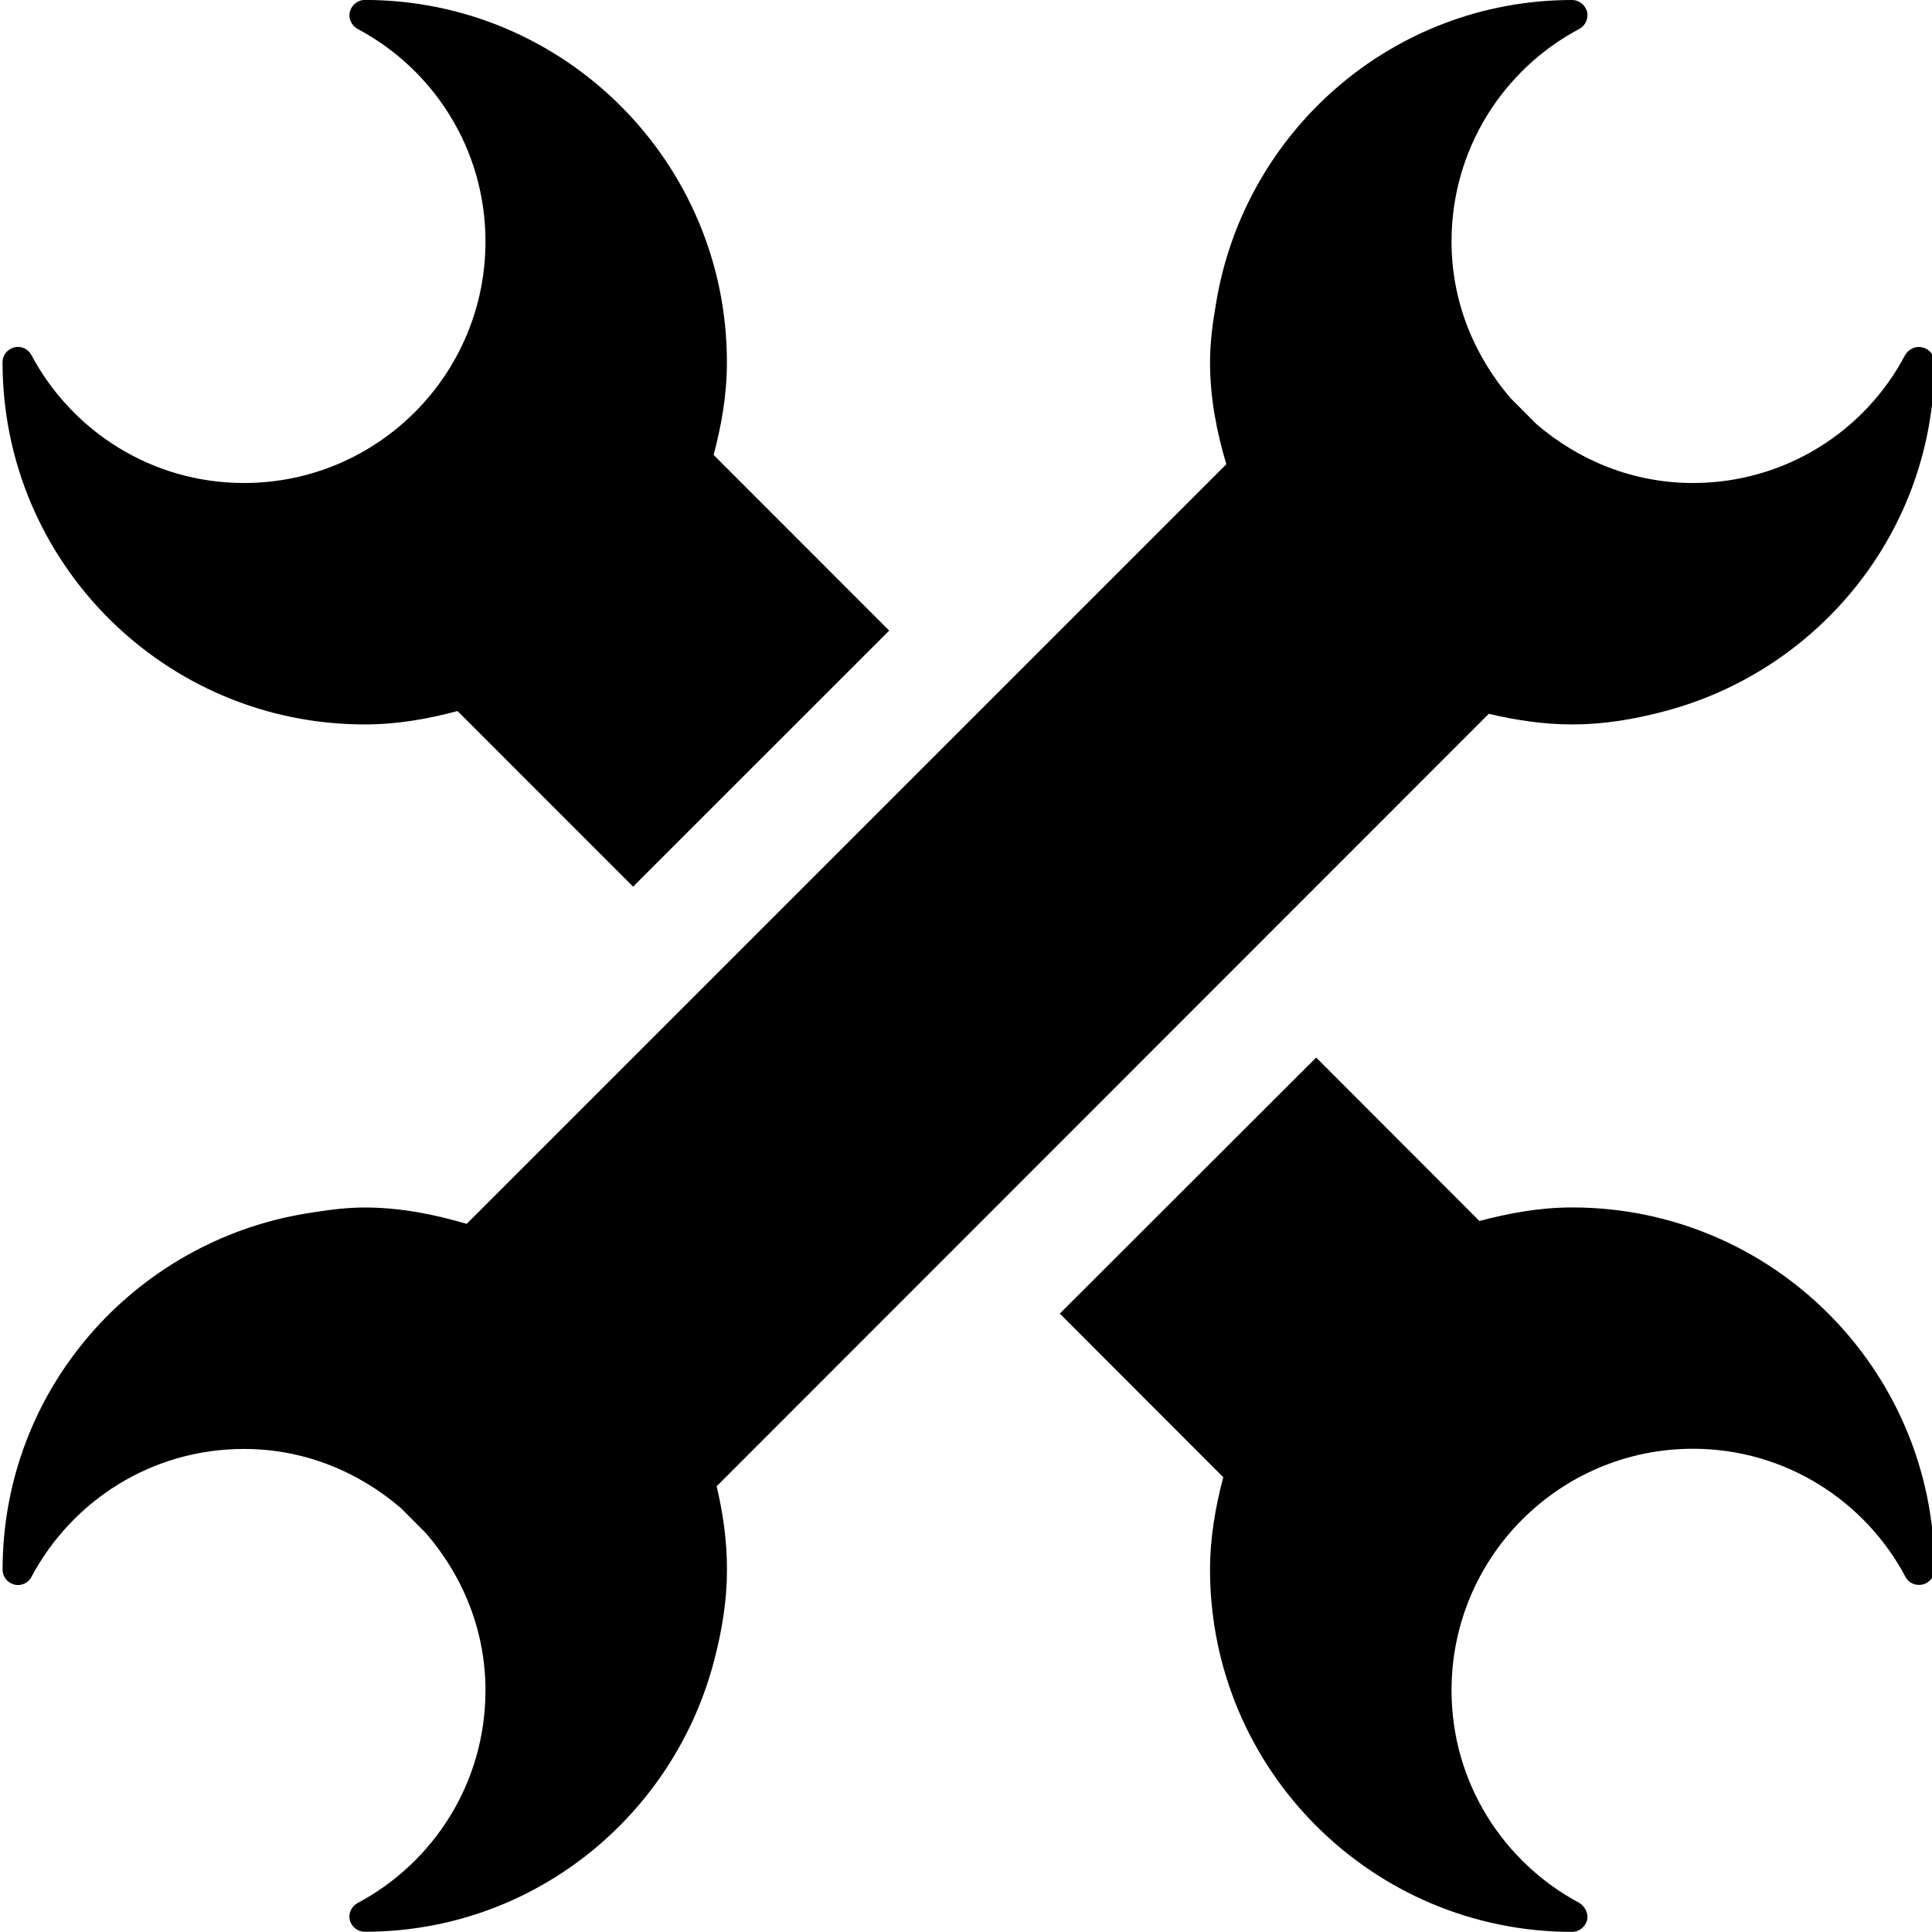
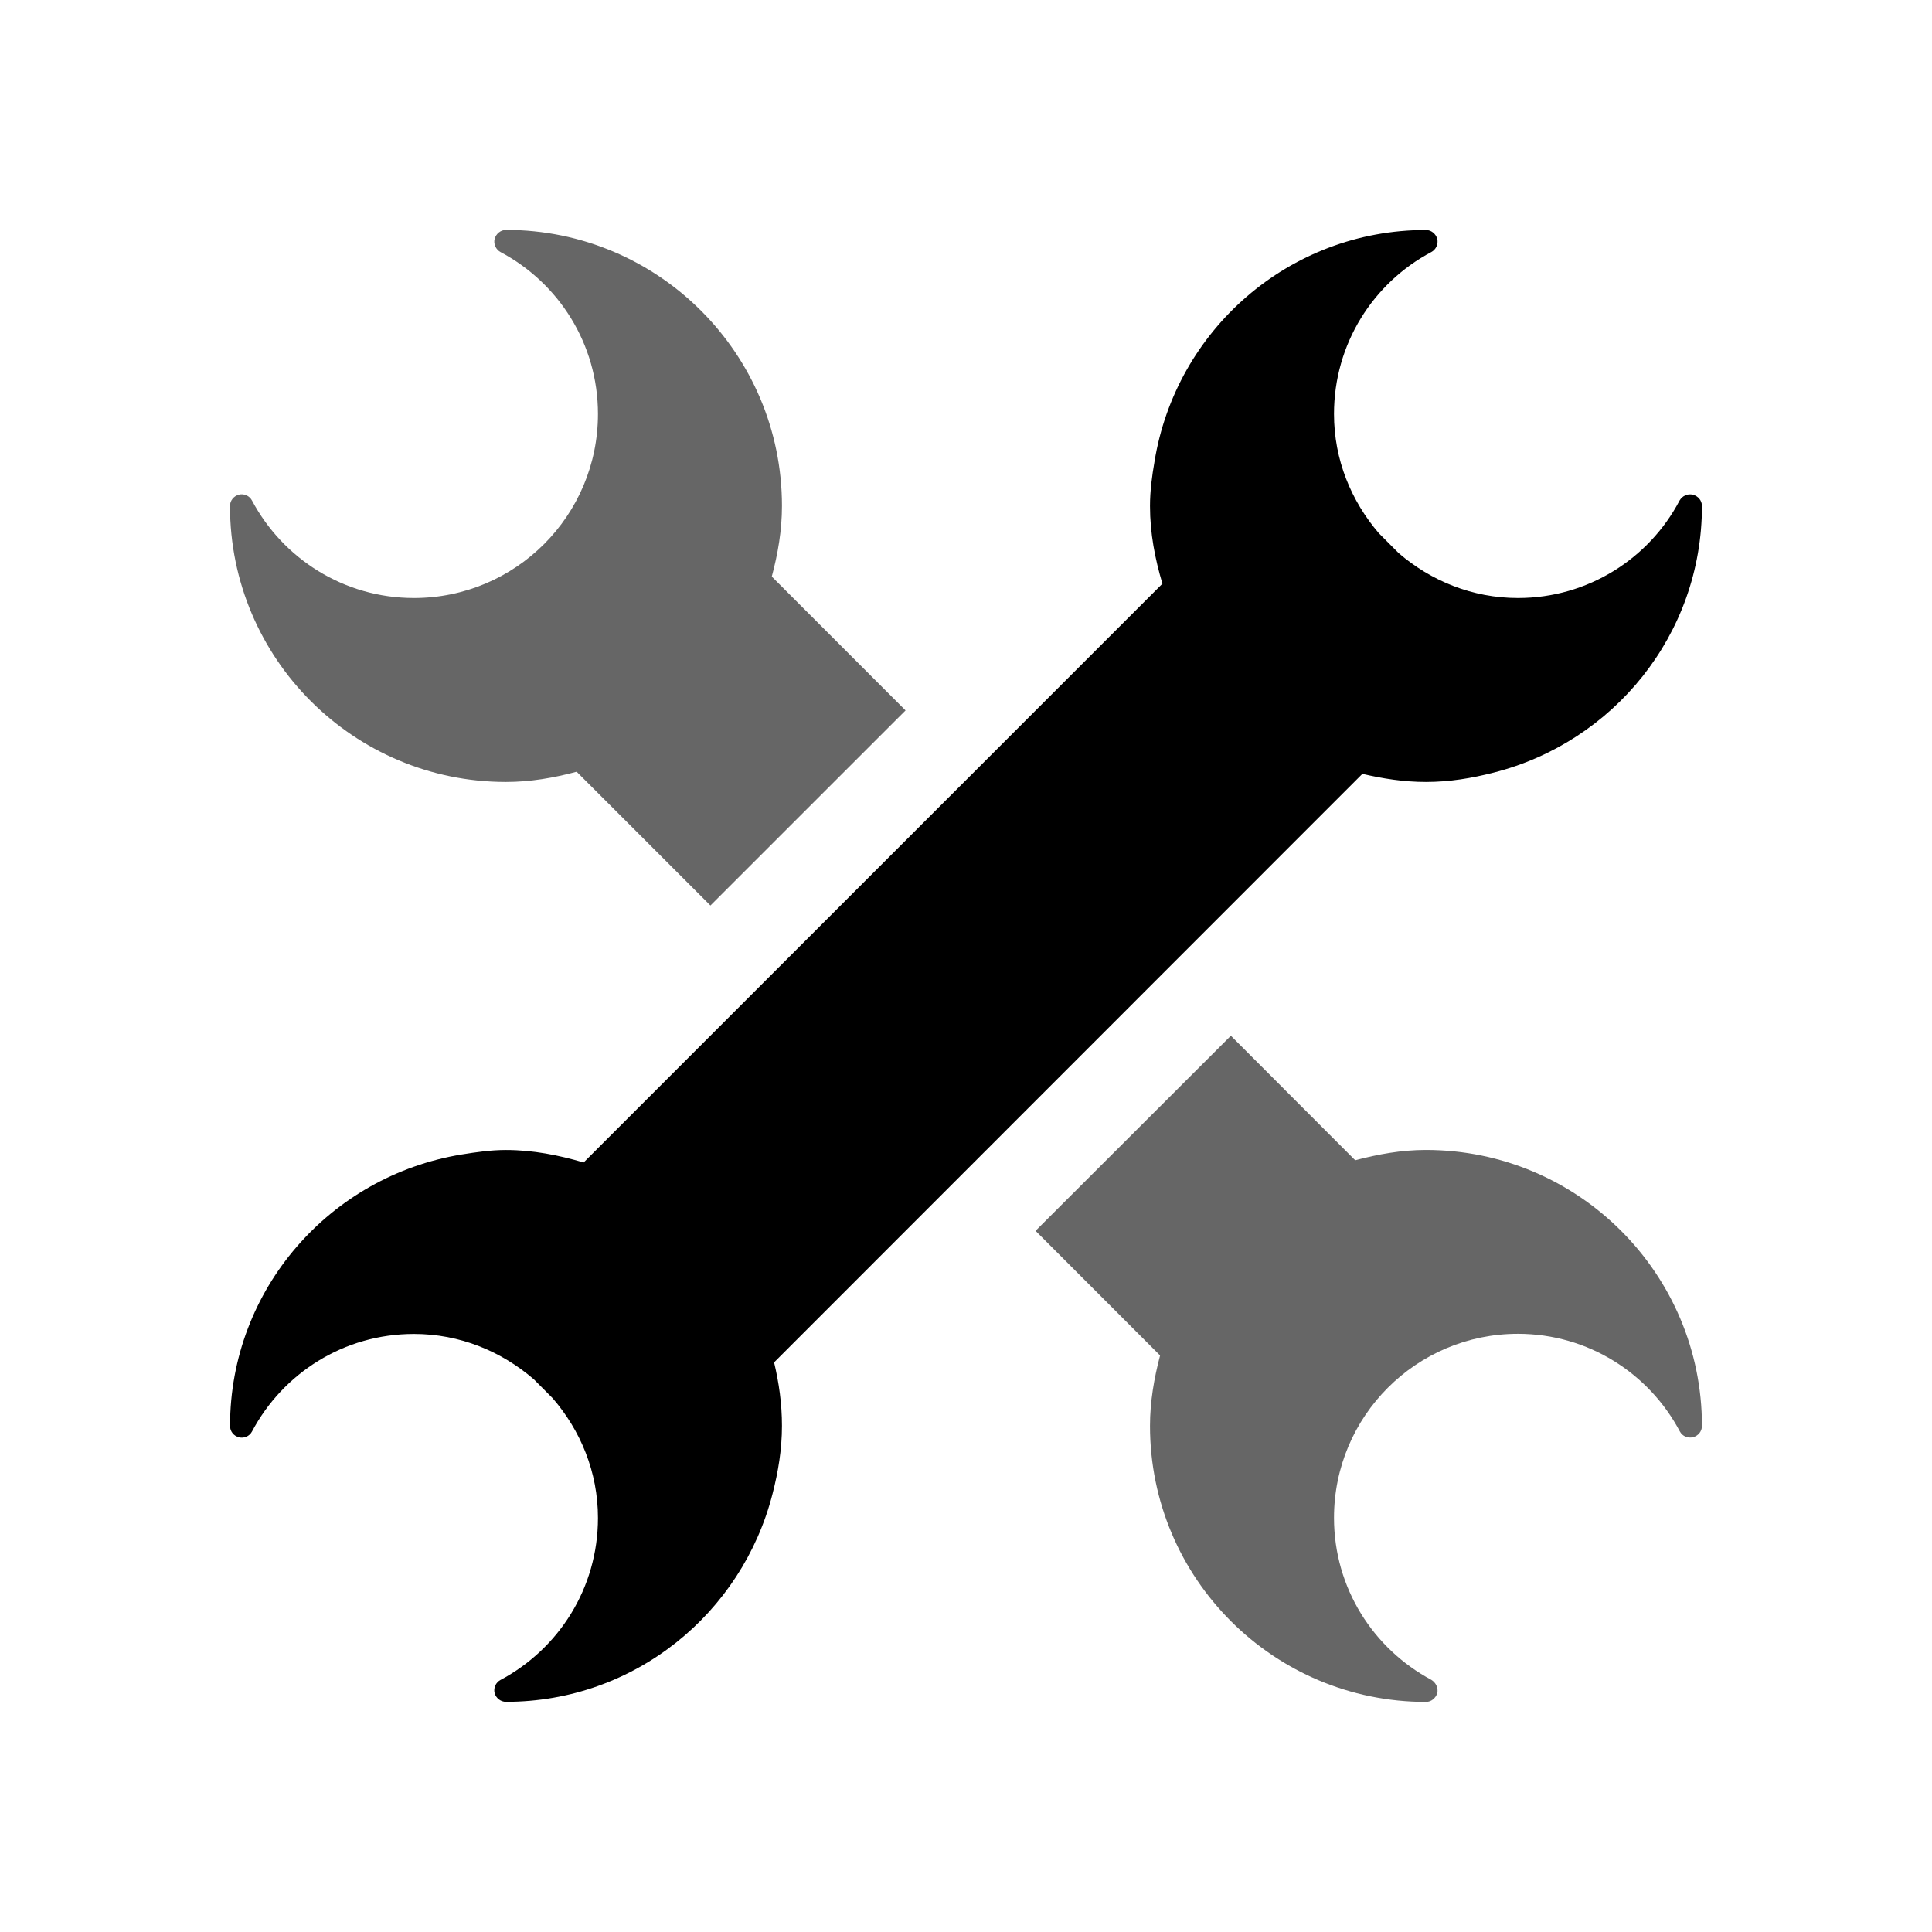
- <svg xmlns="http://www.w3.org/2000/svg" version="1.1" id="Layer_1" x="0px" y="0px" width="31.998px" height="32px" viewBox="0 0 31.998 32" style="enable-background:new 0 0 31.998 32;" xml:space="preserve">
+ <svg xmlns="http://www.w3.org/2000/svg" version="1.1" id="Layer_1" x="0px" y="0px" width="42px" height="42px" viewBox="0 0 42 42" enable-background="new 0 0 42 42" xml:space="preserve">
  <g>
-     <path d="M6.041,11.999c0.535,0,1.043-0.09,1.537-0.222l2.908,2.909l4.242-4.241   l-2.908-2.91c0.131-0.494,0.22-1,0.22-1.536c0-3.312-2.687-6-6-6C5.926,0,5.826,0.08,5.795,0.194   c-0.029,0.11,0.027,0.23,0.127,0.285C7.183,1.148,8.041,2.472,8.041,4c0,2.209-1.791,4-4,4C2.512,8,1.19,7.139,0.52,5.881   C0.466,5.778,0.348,5.725,0.236,5.753C0.122,5.784,0.042,5.883,0.042,6C0.042,9.316,2.73,11.999,6.041,11.999" />
-     <path d="M26.041,19.999c-0.538,0-1.042,0.094-1.538,0.224L21.8,17.516   l-4.246,4.241l2.707,2.71c-0.129,0.492-0.219,1-0.219,1.531c0,3.312,2.684,6,5.999,6c0.112,0,0.211-0.078,0.246-0.191   c0.026-0.113-0.031-0.229-0.129-0.289c-1.257-0.672-2.116-1.992-2.116-3.522c0-2.207,1.789-4,3.999-4   c1.526,0,2.853,0.862,3.521,2.125c0.055,0.103,0.172,0.149,0.285,0.123c0.112-0.029,0.194-0.127,0.194-0.246   C32.041,22.688,29.354,19.999,26.041,19.999" />
-     <path d="M24.659,11.823c0.445,0.104,0.902,0.176,1.382,0.176   c0.513,0,1-0.082,1.474-0.204c2.598-0.66,4.526-2.994,4.526-5.795c0-0.116-0.082-0.218-0.199-0.246   c-0.112-0.028-0.227,0.024-0.288,0.128C30.894,7.139,29.567,8,28.041,8c-0.996,0-1.896-0.376-2.593-0.976l-0.43-0.431   C24.417,5.891,24.042,4.996,24.042,4c0-1.528,0.855-2.852,2.116-3.521c0.102-0.055,0.155-0.173,0.129-0.284   C26.256,0.08,26.153,0,26.041,0c-2.983,0-5.44,2.184-5.901,5.034C20.085,5.351,20.042,5.669,20.042,6   c0,0.592,0.109,1.15,0.27,1.689L7.73,20.271C7.189,20.113,6.63,20,6.041,20c-0.332,0-0.648,0.047-0.966,0.098   c-2.851,0.467-5.032,2.922-5.032,5.901c0,0.117,0.08,0.219,0.194,0.246c0.109,0.03,0.229-0.022,0.283-0.125   c0.671-1.263,1.992-2.121,3.521-2.121c1,0,1.902,0.379,2.605,0.985l0.41,0.412C7.662,26.098,8.041,27,8.041,27.998   c0,1.531-0.859,2.852-2.119,3.523c-0.102,0.055-0.156,0.172-0.127,0.287c0.031,0.11,0.131,0.188,0.246,0.188   c2.801,0,5.133-1.927,5.795-4.521c0.123-0.477,0.205-0.965,0.205-1.479c0-0.478-0.066-0.935-0.171-1.379L24.659,11.823z" />
+     <path opacity="0.6" d="M10.999,16.999c0.535,0,1.043-0.09,1.537-0.222l2.908,2.908l4.242-4.241l-2.908-2.91   c0.132-0.494,0.221-1,0.221-1.536c0-3.312-2.687-6-6-6C10.884,5,10.784,5.08,10.753,5.194c-0.029,0.11,0.027,0.23,0.127,0.285   C12.141,6.148,12.999,7.472,12.999,9c0,2.209-1.791,4-4,4c-1.529,0-2.851-0.861-3.521-2.119c-0.054-0.103-0.172-0.156-0.284-0.128   C5.08,10.784,5,10.883,5,11C5,14.316,7.688,16.999,10.999,16.999" />
+     <path opacity="0.6" d="M30.999,24.999c-0.538,0-1.042,0.094-1.538,0.224l-2.703-2.707l-4.246,4.241l2.707,2.71   c-0.129,0.492-0.219,1-0.219,1.531c0,3.312,2.684,6,5.999,6c0.112,0,0.211-0.078,0.246-0.191c0.026-0.113-0.031-0.229-0.129-0.289   C29.859,35.846,29,34.525,29,32.996c0-2.207,1.789-4,3.999-4c1.526,0,2.853,0.861,3.521,2.125c0.057,0.104,0.172,0.148,0.285,0.123   c0.112-0.029,0.194-0.127,0.194-0.246C36.999,27.688,34.312,24.999,30.999,24.999" />
+     <path d="M29.617,16.823c0.445,0.104,0.902,0.176,1.382,0.176c0.513,0,1-0.082,1.474-0.204c2.598-0.66,4.526-2.994,4.526-5.795   c0-0.116-0.082-0.218-0.199-0.246c-0.112-0.028-0.227,0.024-0.288,0.128C35.852,12.139,34.525,13,32.999,13   c-0.996,0-1.896-0.376-2.593-0.976l-0.43-0.431C29.375,10.891,29,9.996,29,9c0-1.528,0.855-2.852,2.116-3.521   c0.102-0.055,0.155-0.173,0.129-0.284C31.214,5.08,31.111,5,30.999,5c-2.983,0-5.44,2.184-5.901,5.034   C25.043,10.351,25,10.669,25,11c0,0.592,0.109,1.15,0.27,1.689L12.688,25.271C12.147,25.113,11.588,25,10.999,25   c-0.332,0-0.648,0.047-0.966,0.098c-2.851,0.467-5.032,2.922-5.032,5.901c0,0.117,0.08,0.219,0.194,0.246   c0.109,0.03,0.229-0.022,0.283-0.125c0.671-1.263,1.992-2.121,3.521-2.121c1,0,1.902,0.379,2.605,0.985l0.41,0.412   c0.606,0.701,0.985,1.604,0.985,2.602c0,1.531-0.859,2.852-2.119,3.523c-0.102,0.055-0.156,0.172-0.127,0.287   c0.031,0.108,0.131,0.188,0.246,0.188c2.801,0,5.133-1.928,5.795-4.521c0.123-0.477,0.205-0.965,0.205-1.479   c0-0.479-0.065-0.936-0.171-1.379L29.617,16.823z" />
  </g>
</svg>
